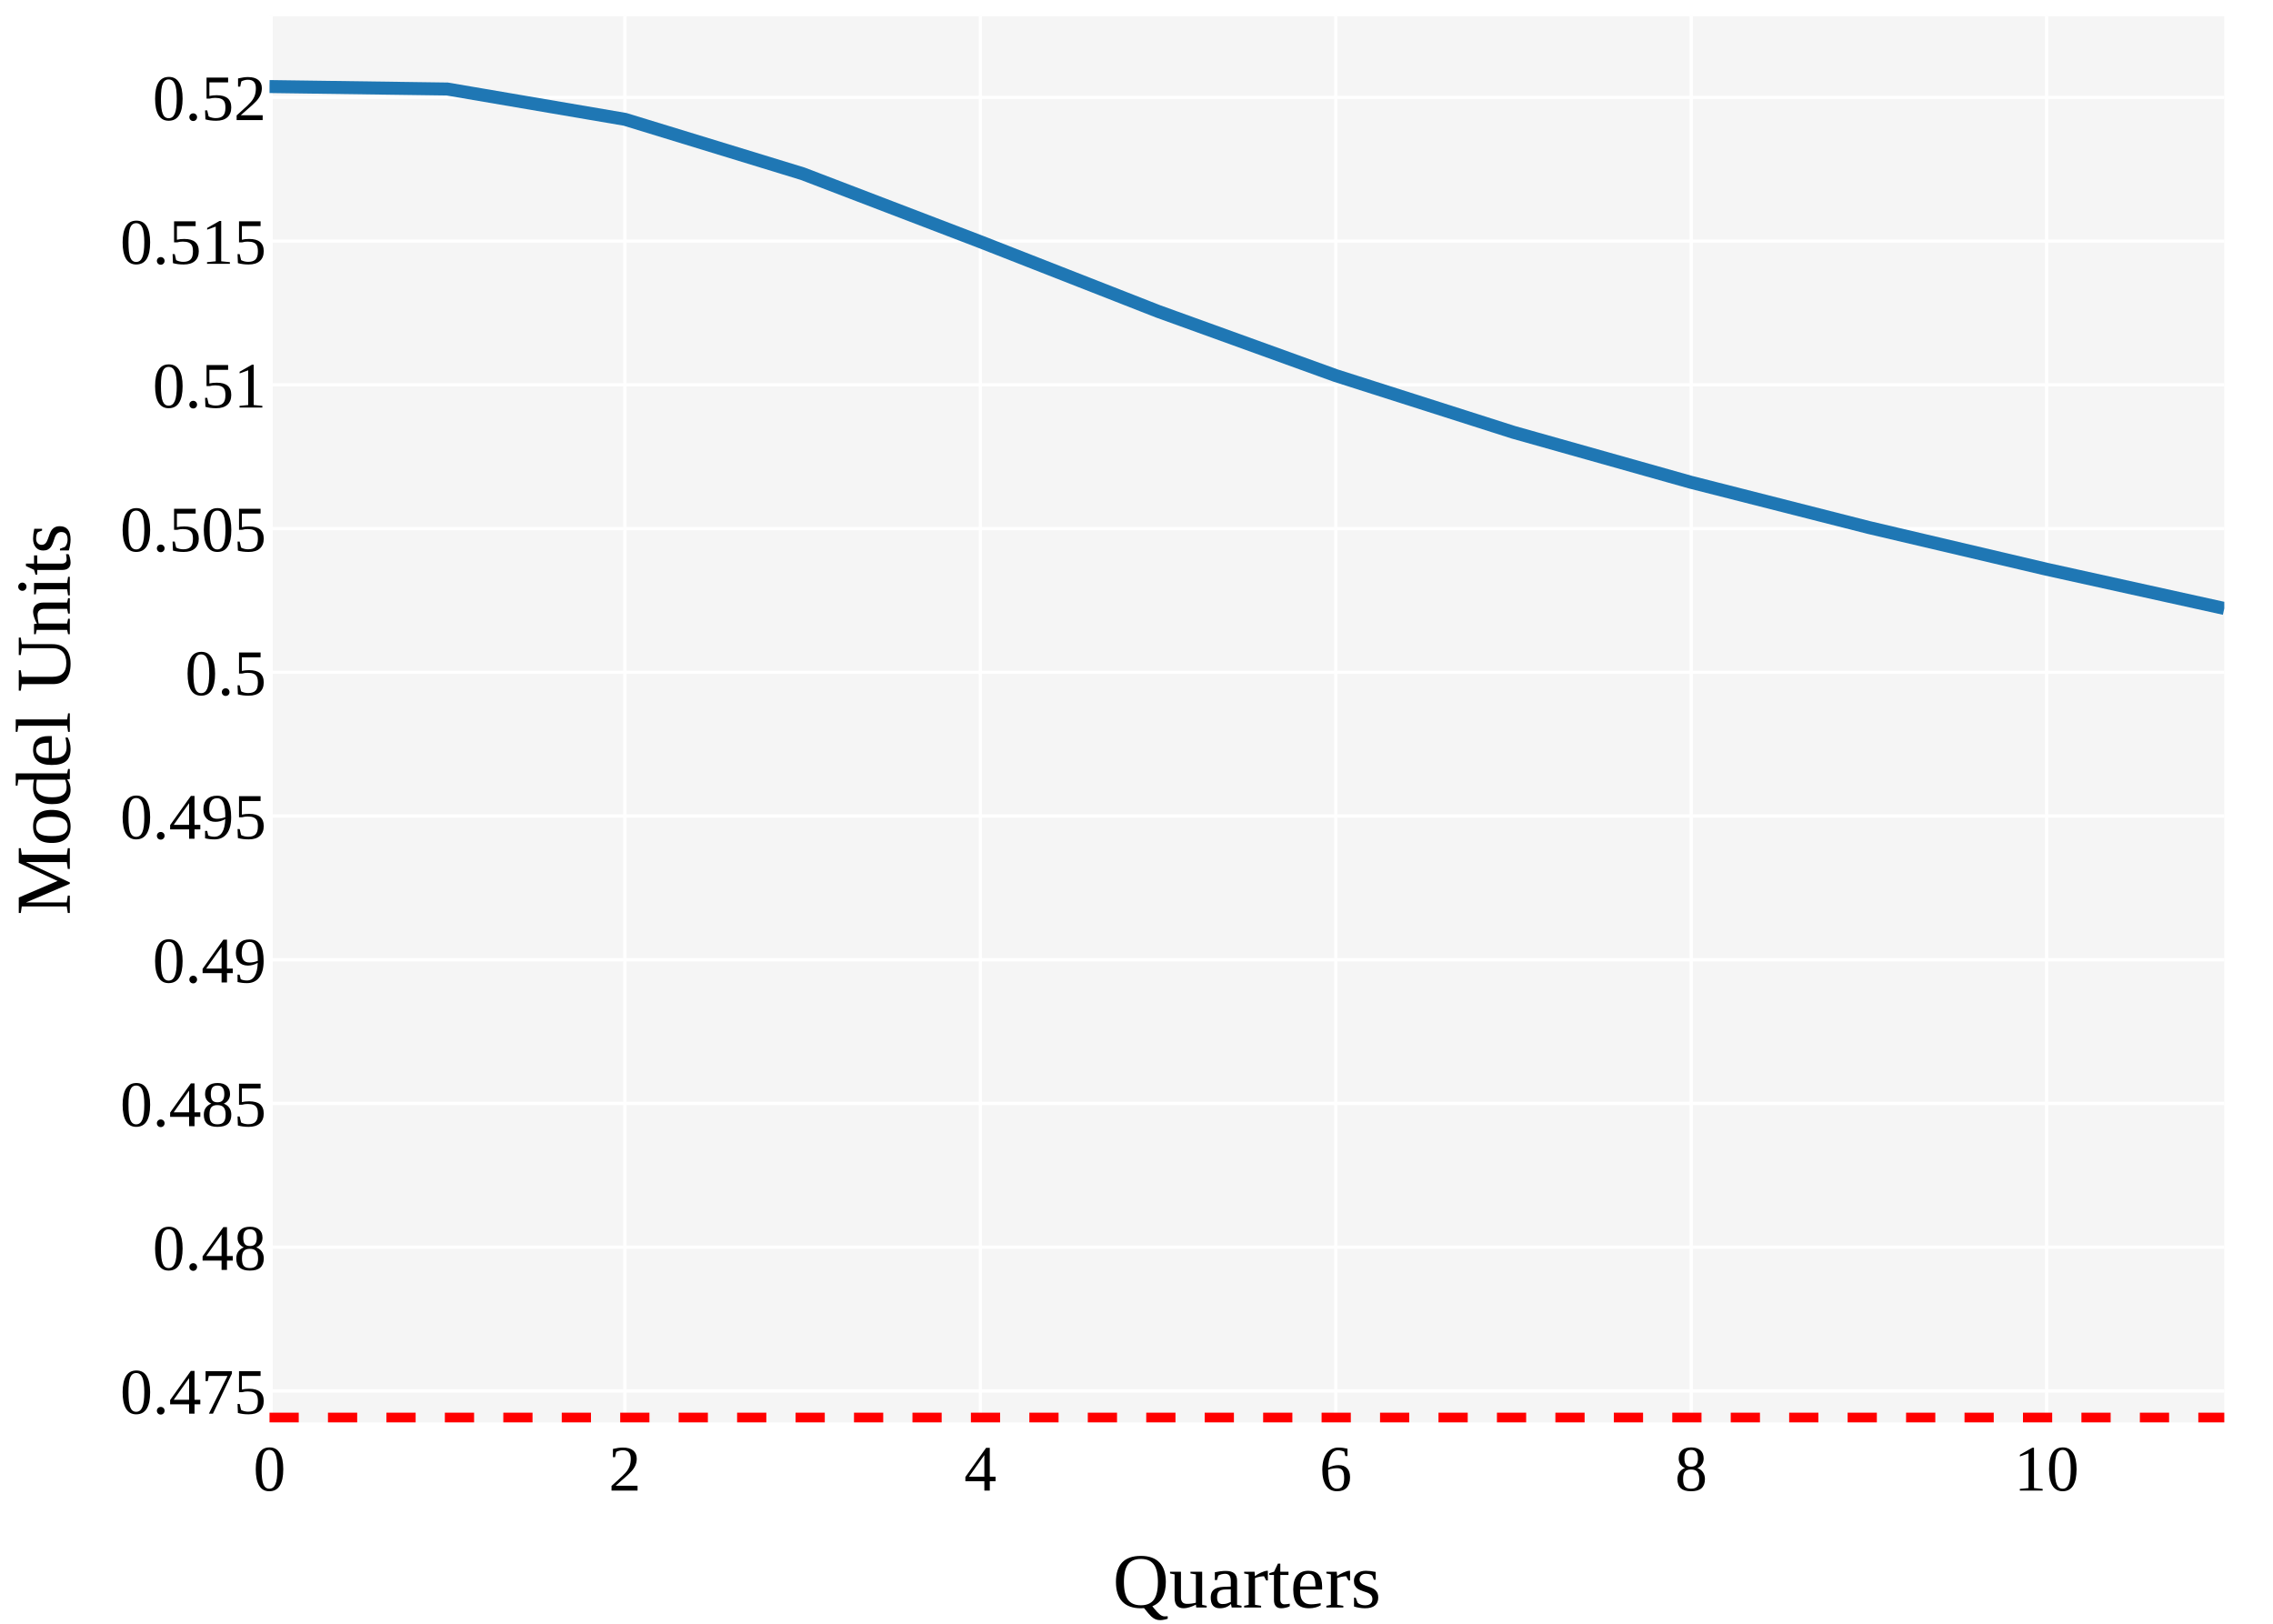
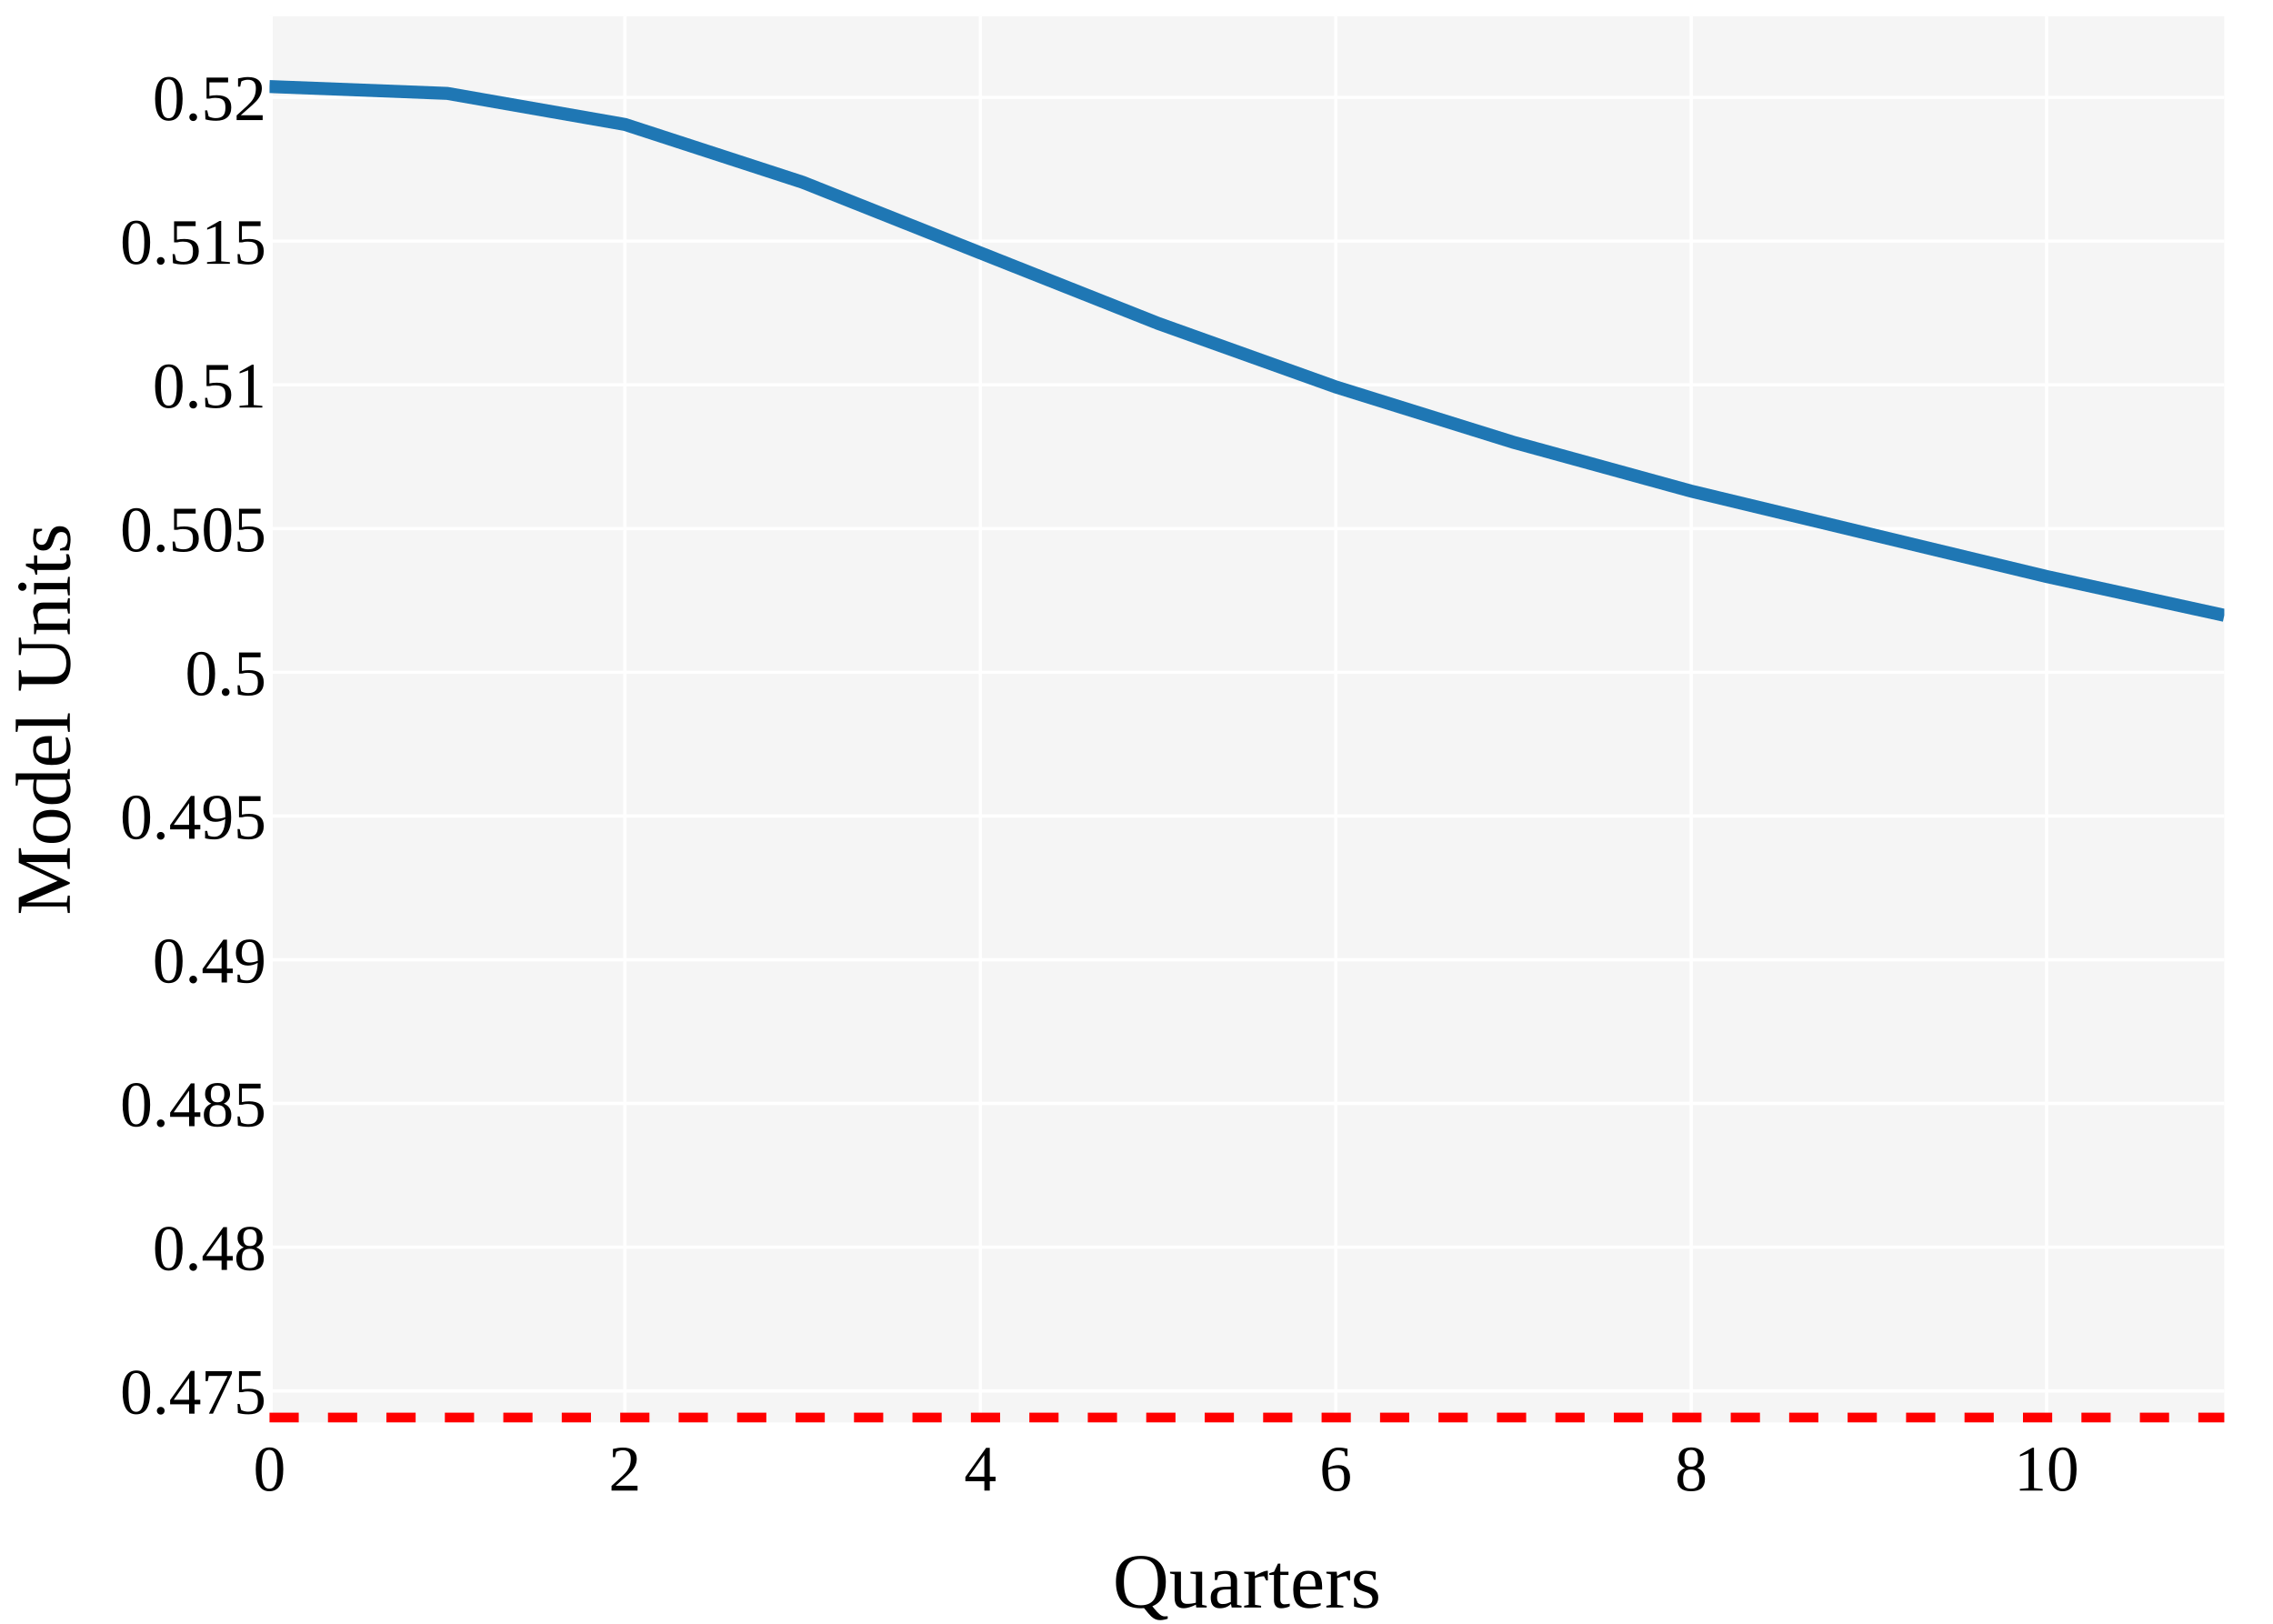
<svg xmlns="http://www.w3.org/2000/svg" class="main-svg" width="700" height="500" style="" viewBox="0 0 700 500">
  <rect x="0" y="0" width="700" height="500" style="fill: rgb(255, 255, 255); fill-opacity: 1;" />
-   <defs id="defs-62661c">
+   <defs id="defs-5e68f3">
    <g class="clips">
-       <clipPath id="clip62661cxyplot" class="plotclip">
+       <clipPath id="clip5e68f3xyplot" class="plotclip">
        <rect width="602" height="433" />
      </clipPath>
-       <clipPath class="axesclip" id="clip62661cx">
+       <clipPath class="axesclip" id="clip5e68f3x">
        <rect x="83" y="0" width="602" height="500" />
      </clipPath>
-       <clipPath class="axesclip" id="clip62661cy">
+       <clipPath class="axesclip" id="clip5e68f3y">
        <rect x="0" y="5" width="700" height="433" />
      </clipPath>
-       <clipPath class="axesclip" id="clip62661cxy">
+       <clipPath class="axesclip" id="clip5e68f3xy">
        <rect x="83" y="5" width="602" height="433" />
      </clipPath>
    </g>
    <g class="gradients" />
    <g class="patterns" />
  </defs>
  <g class="bglayer">
    <rect class="bg" x="83" y="5" width="602" height="433" style="fill: rgb(245, 245, 245); fill-opacity: 1; stroke-width: 0;" />
  </g>
  <g class="layer-below">
    <g class="imagelayer" />
    <g class="shapelayer" />
  </g>
  <g class="cartesianlayer">
    <g class="subplot xy">
      <g class="layer-subplot">
        <g class="shapelayer" />
        <g class="imagelayer" />
      </g>
      <g class="minor-gridlayer">
        <g class="x" />
        <g class="y" />
      </g>
      <g class="gridlayer">
        <g class="x">
          <path class="xgrid crisp" transform="translate(192.45,0)" d="M0,5v433" style="stroke: rgb(255, 255, 255); stroke-opacity: 1; stroke-width: 1px;" />
          <path class="xgrid crisp" transform="translate(301.91,0)" d="M0,5v433" style="stroke: rgb(255, 255, 255); stroke-opacity: 1; stroke-width: 1px;" />
          <path class="xgrid crisp" transform="translate(411.36,0)" d="M0,5v433" style="stroke: rgb(255, 255, 255); stroke-opacity: 1; stroke-width: 1px;" />
          <path class="xgrid crisp" transform="translate(520.82,0)" d="M0,5v433" style="stroke: rgb(255, 255, 255); stroke-opacity: 1; stroke-width: 1px;" />
          <path class="xgrid crisp" transform="translate(630.27,0)" d="M0,5v433" style="stroke: rgb(255, 255, 255); stroke-opacity: 1; stroke-width: 1px;" />
        </g>
        <g class="y">
          <path class="ygrid crisp" transform="translate(0,428.31)" d="M83,0h602" style="stroke: rgb(255, 255, 255); stroke-opacity: 1; stroke-width: 1px;" />
          <path class="ygrid crisp" transform="translate(0,384.05)" d="M83,0h602" style="stroke: rgb(255, 255, 255); stroke-opacity: 1; stroke-width: 1px;" />
          <path class="ygrid crisp" transform="translate(0,339.79)" d="M83,0h602" style="stroke: rgb(255, 255, 255); stroke-opacity: 1; stroke-width: 1px;" />
          <path class="ygrid crisp" transform="translate(0,295.53)" d="M83,0h602" style="stroke: rgb(255, 255, 255); stroke-opacity: 1; stroke-width: 1px;" />
          <path class="ygrid crisp" transform="translate(0,251.27)" d="M83,0h602" style="stroke: rgb(255, 255, 255); stroke-opacity: 1; stroke-width: 1px;" />
          <path class="ygrid crisp" transform="translate(0,207.02)" d="M83,0h602" style="stroke: rgb(255, 255, 255); stroke-opacity: 1; stroke-width: 1px;" />
          <path class="ygrid crisp" transform="translate(0,162.76)" d="M83,0h602" style="stroke: rgb(255, 255, 255); stroke-opacity: 1; stroke-width: 1px;" />
          <path class="ygrid crisp" transform="translate(0,118.5)" d="M83,0h602" style="stroke: rgb(255, 255, 255); stroke-opacity: 1; stroke-width: 1px;" />
          <path class="ygrid crisp" transform="translate(0,74.24)" d="M83,0h602" style="stroke: rgb(255, 255, 255); stroke-opacity: 1; stroke-width: 1px;" />
          <path class="ygrid crisp" transform="translate(0,29.98)" d="M83,0h602" style="stroke: rgb(255, 255, 255); stroke-opacity: 1; stroke-width: 1px;" />
        </g>
      </g>
      <g class="zerolinelayer">
        <path class="xzl zl crisp" transform="translate(83,0)" d="M0,5v433" style="stroke: rgb(255, 255, 255); stroke-opacity: 1; stroke-width: 2px;" />
      </g>
      <path class="xlines-below" />
      <path class="ylines-below" />
      <g class="overlines-below" />
      <g class="xaxislayer-below" />
      <g class="yaxislayer-below" />
      <g class="overaxes-below" />
-       <g class="plot" transform="translate(83,5)" clip-path="url(#clip62661cxyplot)">
+       <g class="plot" transform="translate(83,5)" clip-path="url(#clip5e68f3xyplot)">
        <g class="scatterlayer mlayer">
-           <g class="trace scatter traced2ccd1" style="stroke-miterlimit: 2; opacity: 1;">
+           <g class="trace scatter trace1408df" style="stroke-miterlimit: 2; opacity: 1;">
            <g class="fills" />
            <g class="errorbars" />
            <g class="lines">
-               <path class="js-line" d="M0,21.65L54.73,22.41L109.45,31.74L164.18,48.49L218.91,69.44L273.64,90.88L328.36,110.66L383.09,128.12L437.82,143.53L492.55,157.44L547.27,170.29L602,182.36" style="vector-effect: non-scaling-stroke; fill: none; stroke: rgb(31, 119, 180); stroke-opacity: 1; stroke-width: 4px; opacity: 1;" />
+               <path class="js-line" d="M0,21.65L54.73,23.76L109.45,33.32L164.18,51.12L218.91,72.88L273.64,94.58L328.36,114.15L383.09,131.2L437.82,146.24L547.27,172.53L602,184.48" style="vector-effect: non-scaling-stroke; fill: none; stroke: rgb(31, 119, 180); stroke-opacity: 1; stroke-width: 4px; opacity: 1;" />
            </g>
            <g class="points" />
            <g class="text" />
          </g>
        </g>
      </g>
      <g class="overplot" />
      <path class="xlines-above crisp" d="M0,0" style="fill: none;" />
      <path class="ylines-above crisp" d="M0,0" style="fill: none;" />
      <g class="overlines-above" />
      <g class="xaxislayer-above">
        <g class="xtick">
          <text text-anchor="middle" x="0" y="459" transform="translate(83,0)" style="font-family: 'Times New Roman'; font-size: 20px; fill: rgb(0, 0, 0); fill-opacity: 1; white-space: pre; opacity: 1;">0</text>
        </g>
        <g class="xtick">
          <text text-anchor="middle" x="0" y="459" style="font-family: 'Times New Roman'; font-size: 20px; fill: rgb(0, 0, 0); fill-opacity: 1; white-space: pre; opacity: 1;" transform="translate(192.45,0)">2</text>
        </g>
        <g class="xtick">
          <text text-anchor="middle" x="0" y="459" style="font-family: 'Times New Roman'; font-size: 20px; fill: rgb(0, 0, 0); fill-opacity: 1; white-space: pre; opacity: 1;" transform="translate(301.91,0)">4</text>
        </g>
        <g class="xtick">
          <text text-anchor="middle" x="0" y="459" style="font-family: 'Times New Roman'; font-size: 20px; fill: rgb(0, 0, 0); fill-opacity: 1; white-space: pre; opacity: 1;" transform="translate(411.36,0)">6</text>
        </g>
        <g class="xtick">
          <text text-anchor="middle" x="0" y="459" style="font-family: 'Times New Roman'; font-size: 20px; fill: rgb(0, 0, 0); fill-opacity: 1; white-space: pre; opacity: 1;" transform="translate(520.82,0)">8</text>
        </g>
        <g class="xtick">
          <text text-anchor="middle" x="0" y="459" style="font-family: 'Times New Roman'; font-size: 20px; fill: rgb(0, 0, 0); fill-opacity: 1; white-space: pre; opacity: 1;" transform="translate(630.27,0)">10</text>
        </g>
      </g>
      <g class="yaxislayer-above">
        <g class="ytick">
          <text text-anchor="end" x="82" y="7" transform="translate(0,428.31)" style="font-family: 'Times New Roman'; font-size: 20px; fill: rgb(0, 0, 0); fill-opacity: 1; white-space: pre; opacity: 1;">0.475</text>
        </g>
        <g class="ytick">
          <text text-anchor="end" x="82" y="7" style="font-family: 'Times New Roman'; font-size: 20px; fill: rgb(0, 0, 0); fill-opacity: 1; white-space: pre; opacity: 1;" transform="translate(0,384.05)">0.48</text>
        </g>
        <g class="ytick">
          <text text-anchor="end" x="82" y="7" style="font-family: 'Times New Roman'; font-size: 20px; fill: rgb(0, 0, 0); fill-opacity: 1; white-space: pre; opacity: 1;" transform="translate(0,339.79)">0.485</text>
        </g>
        <g class="ytick">
          <text text-anchor="end" x="82" y="7" style="font-family: 'Times New Roman'; font-size: 20px; fill: rgb(0, 0, 0); fill-opacity: 1; white-space: pre; opacity: 1;" transform="translate(0,295.53)">0.49</text>
        </g>
        <g class="ytick">
          <text text-anchor="end" x="82" y="7" style="font-family: 'Times New Roman'; font-size: 20px; fill: rgb(0, 0, 0); fill-opacity: 1; white-space: pre; opacity: 1;" transform="translate(0,251.27)">0.495</text>
        </g>
        <g class="ytick">
          <text text-anchor="end" x="82" y="7" style="font-family: 'Times New Roman'; font-size: 20px; fill: rgb(0, 0, 0); fill-opacity: 1; white-space: pre; opacity: 1;" transform="translate(0,207.02)">0.5</text>
        </g>
        <g class="ytick">
          <text text-anchor="end" x="82" y="7" style="font-family: 'Times New Roman'; font-size: 20px; fill: rgb(0, 0, 0); fill-opacity: 1; white-space: pre; opacity: 1;" transform="translate(0,162.76)">0.505</text>
        </g>
        <g class="ytick">
          <text text-anchor="end" x="82" y="7" style="font-family: 'Times New Roman'; font-size: 20px; fill: rgb(0, 0, 0); fill-opacity: 1; white-space: pre; opacity: 1;" transform="translate(0,118.5)">0.51</text>
        </g>
        <g class="ytick">
          <text text-anchor="end" x="82" y="7" style="font-family: 'Times New Roman'; font-size: 20px; fill: rgb(0, 0, 0); fill-opacity: 1; white-space: pre; opacity: 1;" transform="translate(0,74.24)">0.515</text>
        </g>
        <g class="ytick">
          <text text-anchor="end" x="82" y="7" style="font-family: 'Times New Roman'; font-size: 20px; fill: rgb(0, 0, 0); fill-opacity: 1; white-space: pre; opacity: 1;" transform="translate(0,29.98)">0.52</text>
        </g>
      </g>
      <g class="overaxes-above" />
    </g>
  </g>
  <g class="polarlayer" />
  <g class="smithlayer" />
  <g class="ternarylayer" />
  <g class="geolayer" />
  <g class="funnelarealayer" />
  <g class="pielayer" />
  <g class="iciclelayer" />
  <g class="treemaplayer" />
  <g class="sunburstlayer" />
  <g class="glimages" />
-   <defs id="topdefs-62661c">
+   <defs id="topdefs-5e68f3">
    <g class="clips" />
  </defs>
  <g class="layer-above">
    <g class="imagelayer" />
    <g class="shapelayer">
-       <path data-index="0" fill-rule="evenodd" d="M83,436.5L685,436.5" clip-path="url(#clip62661cy)" style="opacity: 1; stroke: rgb(255, 0, 0); stroke-opacity: 1; fill: rgb(0, 0, 0); fill-opacity: 0; stroke-dasharray: 9px, 9px; stroke-width: 3px;" />
+       <path data-index="0" fill-rule="evenodd" d="M83,436.5L685,436.5" clip-path="url(#clip5e68f3y)" style="opacity: 1; stroke: rgb(255, 0, 0); stroke-opacity: 1; fill: rgb(0, 0, 0); fill-opacity: 0; stroke-dasharray: 9px, 9px; stroke-width: 3px;" />
    </g>
  </g>
  <g class="infolayer">
    <g class="g-gtitle" />
    <g class="g-xtitle" transform="translate(0,-0.3)">
      <text class="xtitle" x="384" y="495.3" text-anchor="middle" style="font-family: 'Times New Roman'; font-size: 24px; fill: rgb(0, 0, 0); opacity: 1; font-weight: normal; white-space: pre;">Quarters</text>
    </g>
    <g class="g-ytitle" transform="translate(16.2998,0)">
      <text class="ytitle" transform="rotate(-90,5.2,221.5)" x="5.2" y="221.5" text-anchor="middle" style="font-family: 'Times New Roman'; font-size: 24px; fill: rgb(0, 0, 0); opacity: 1; font-weight: normal; white-space: pre;">Model Units</text>
    </g>
  </g>
</svg>
